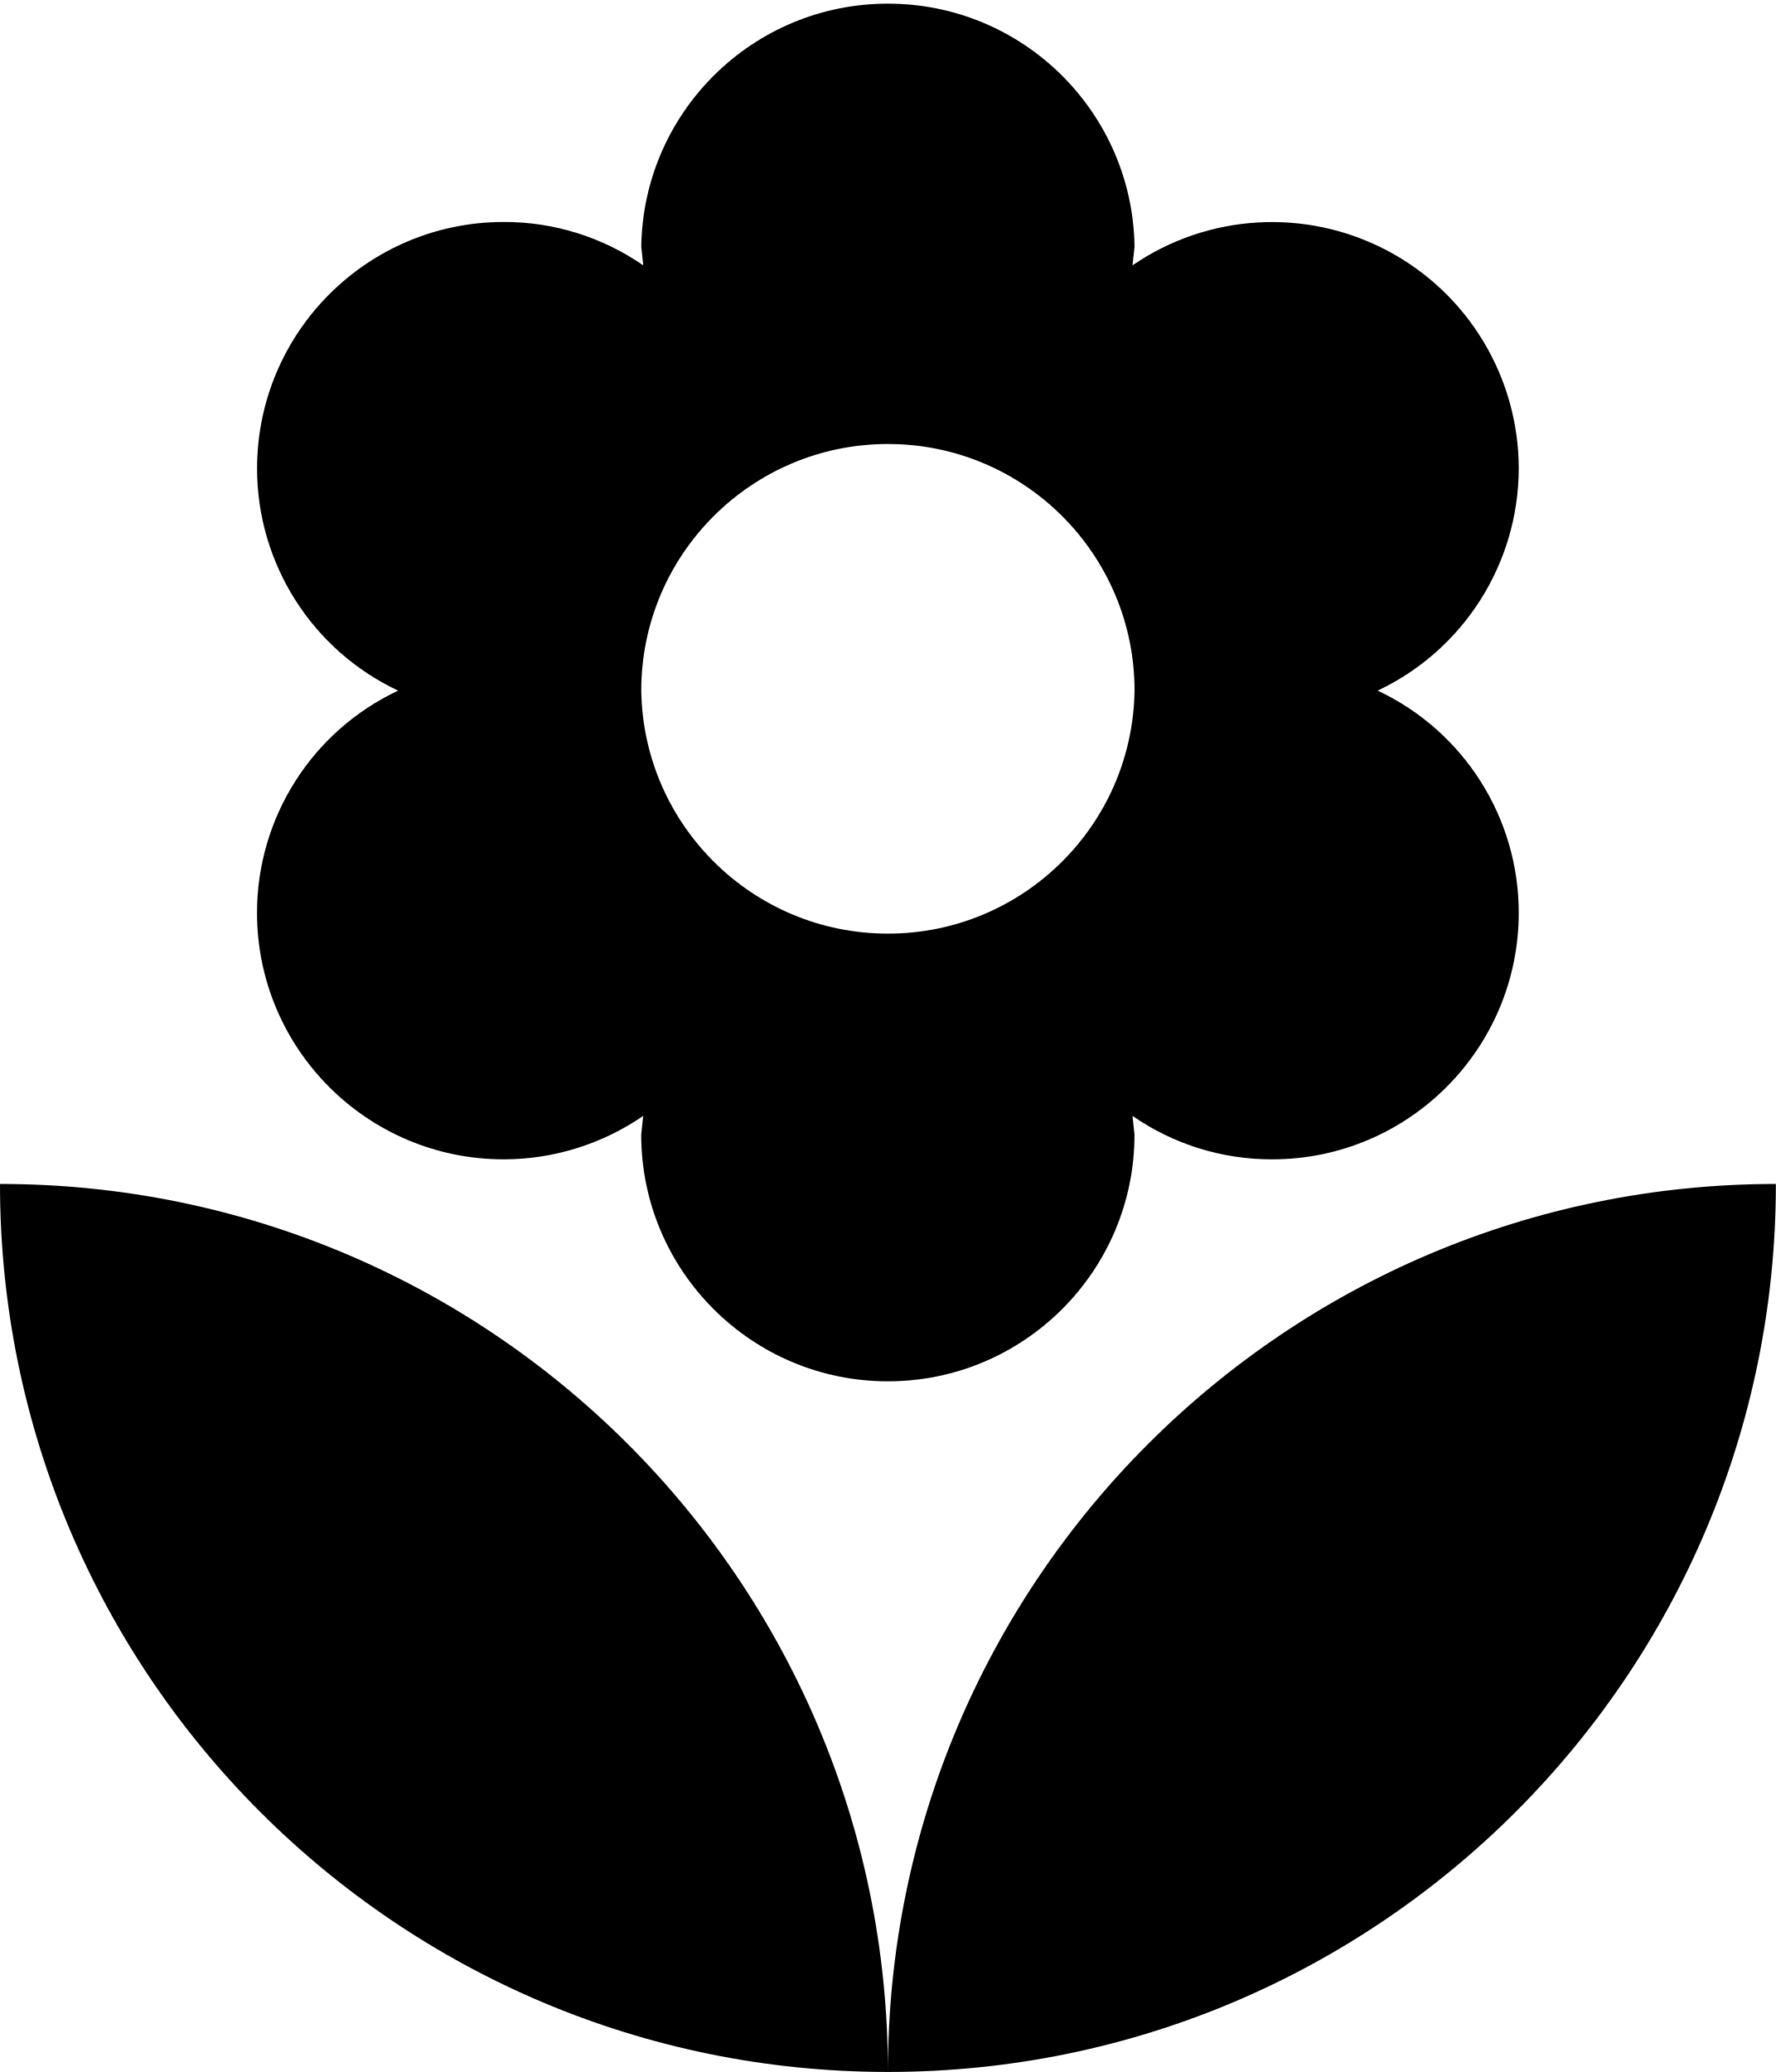
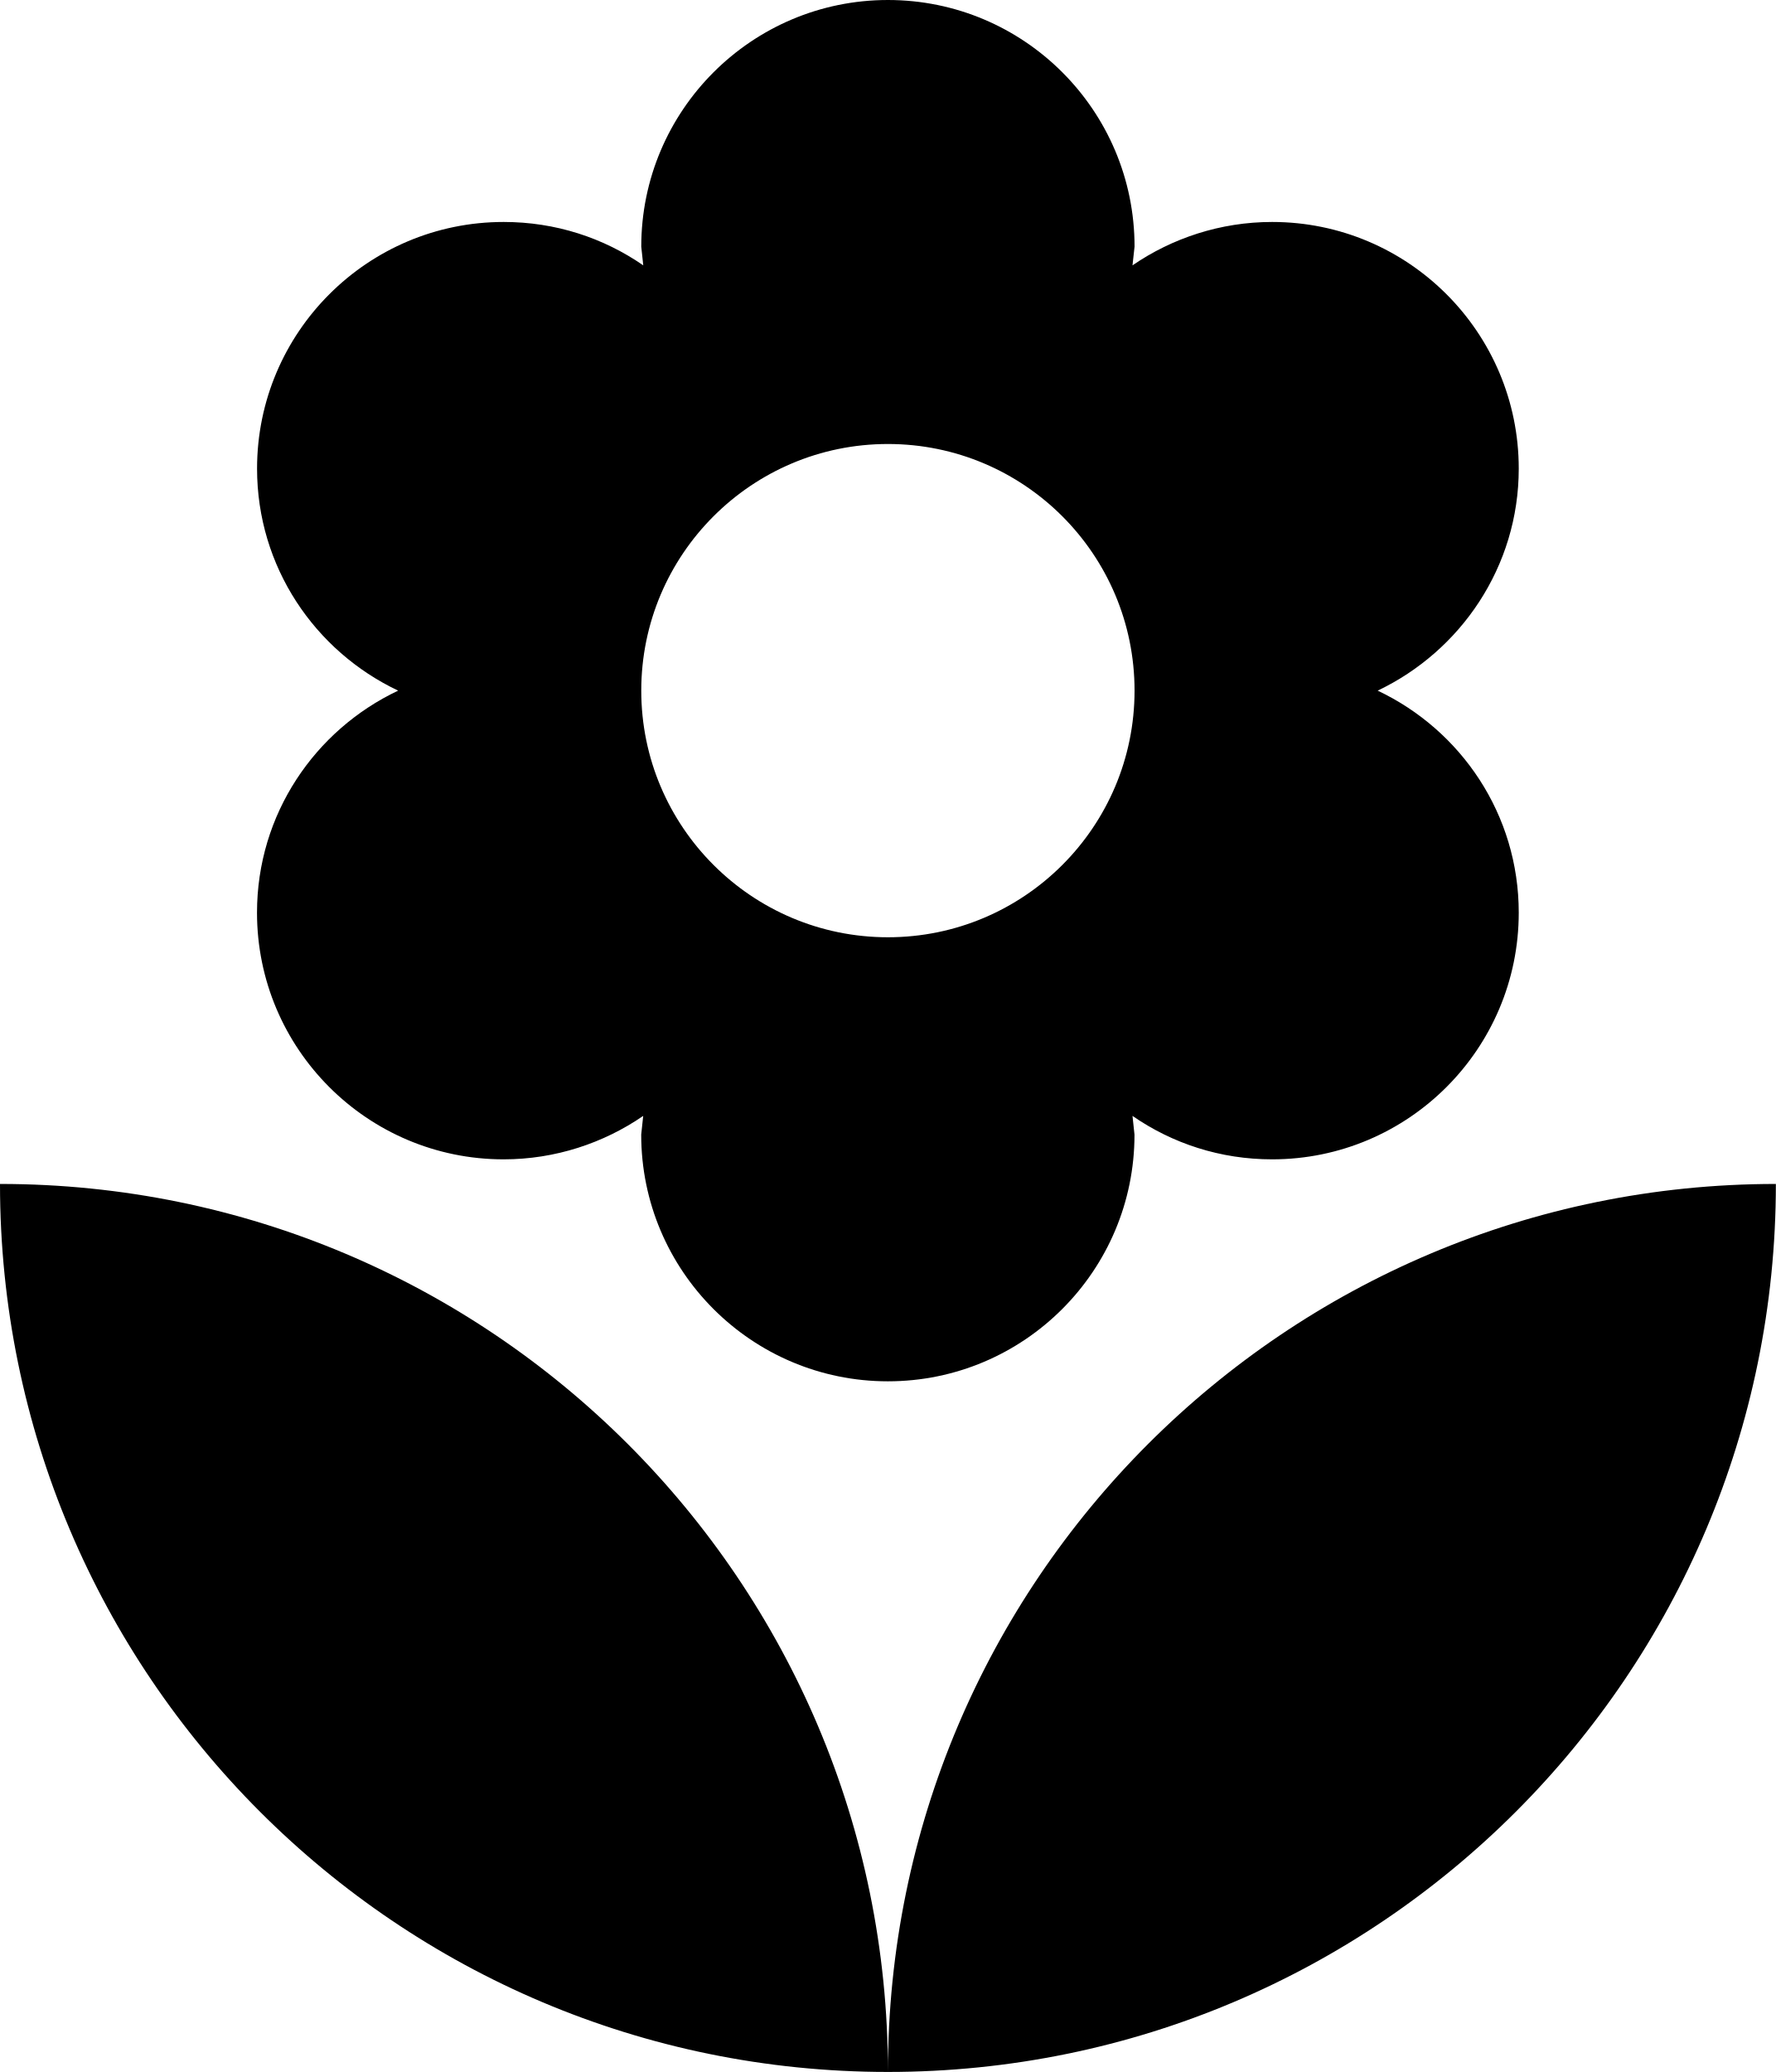
- <svg xmlns="http://www.w3.org/2000/svg" width="31.972" height="37.301" viewBox="8.014 4.35 31.972 37.301">
-   <path d="M24 41.65c8.827 0 15.986-7.159 15.986-15.986C31.158 25.664 24 32.822 24 41.65zM12.641 20.78a4.442 4.442 0 0 0 4.44 4.441c.932 0 1.803-.294 2.513-.782l-.036.337c0 2.451 1.99 4.441 4.441 4.441s4.44-1.99 4.44-4.441l-.036-.337a4.396 4.396 0 0 0 2.514.782c2.451 0 4.44-1.99 4.44-4.441a4.418 4.418 0 0 0-2.54-3.997 4.434 4.434 0 0 0 2.54-3.997 4.441 4.441 0 0 0-6.954-3.659l.037-.337a4.441 4.441 0 0 0-8.881 0l.036.337a4.392 4.392 0 0 0-2.513-.781 4.442 4.442 0 0 0-4.44 4.44 4.42 4.42 0 0 0 2.54 3.997 4.42 4.42 0 0 0-2.541 3.997zM24 12.343a4.441 4.441 0 0 1 4.44 4.44 4.441 4.441 0 0 1-8.881 0c0-2.451 1.99-4.44 4.441-4.44zM8.014 25.664c0 8.827 7.158 15.986 15.986 15.986 0-8.828-7.158-15.986-15.986-15.986z" />
+ <svg xmlns="http://www.w3.org/2000/svg" version="1.1" id="Layer_1" x="0px" y="0px" width="31.972px" height="37.301px" viewBox="8.014 4.35 31.972 37.301" enable-background="new 8.014 4.35 31.972 37.301" xml:space="preserve">
+   <path d="M24,41.65c8.827,0,15.986-7.159,15.986-15.986C31.158,25.664,24,32.822,24,41.65z M12.641,20.78 c0,2.451,1.989,4.441,4.44,4.441c0.932,0,1.803-0.294,2.513-0.782l-0.036,0.337c0,2.451,1.99,4.441,4.441,4.441 s4.44-1.99,4.44-4.441l-0.036-0.337c0.719,0.497,1.582,0.782,2.514,0.782c2.451,0,4.44-1.99,4.44-4.441 c0-1.768-1.038-3.286-2.54-3.997c1.492-0.71,2.54-2.229,2.54-3.997c0-2.451-1.989-4.44-4.44-4.44c-0.932,0-1.803,0.293-2.514,0.781 L28.44,8.79c0-2.451-1.989-4.44-4.44-4.44s-4.441,1.99-4.441,4.44l0.036,0.337c-0.719-0.497-1.581-0.781-2.513-0.781 c-2.451,0-4.44,1.99-4.44,4.44c0,1.768,1.039,3.286,2.54,3.997C13.68,17.494,12.641,19.012,12.641,20.78z M24,12.343 c2.451,0,4.44,1.989,4.44,4.44c0,2.451-1.989,4.44-4.44,4.44s-4.441-1.99-4.441-4.44C19.559,14.332,21.549,12.343,24,12.343z  M8.014,25.664c0,8.827,7.158,15.986,15.986,15.986C24,32.822,16.842,25.664,8.014,25.664z" />
</svg>
